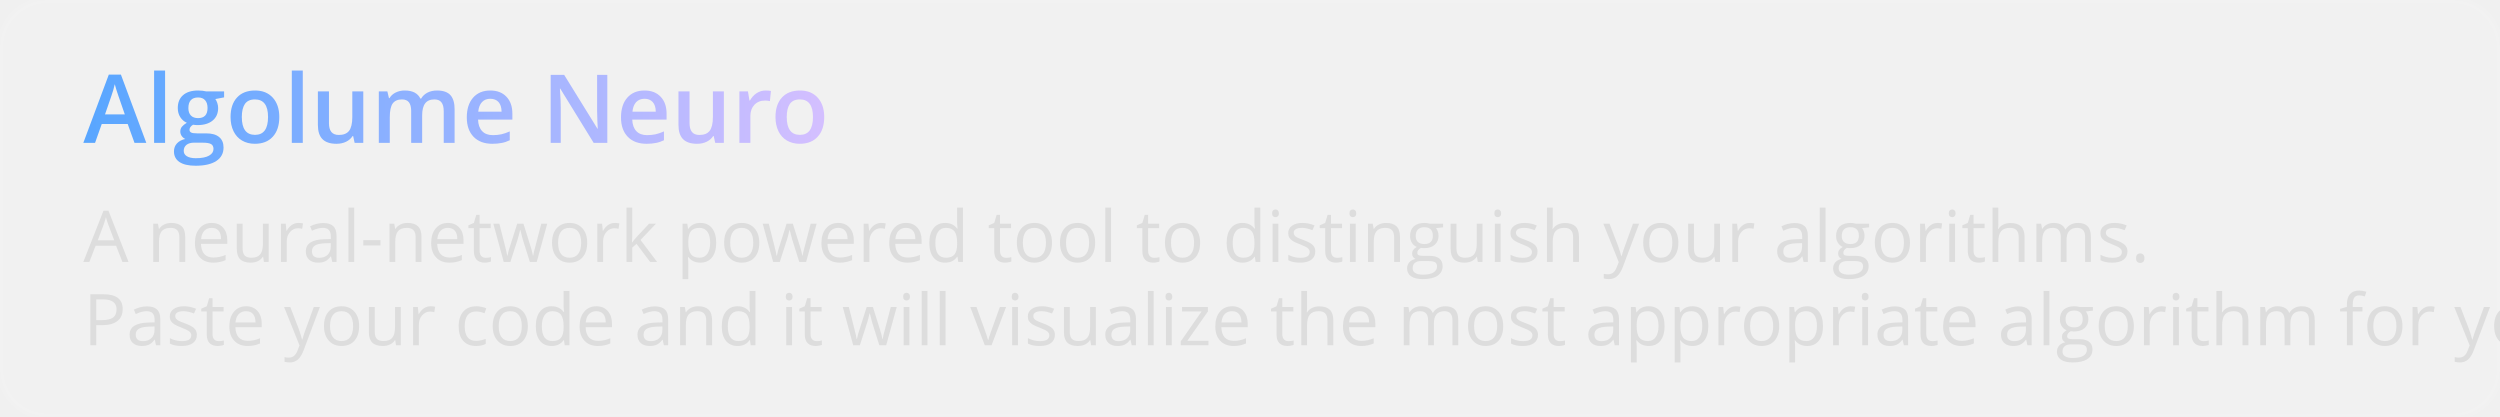
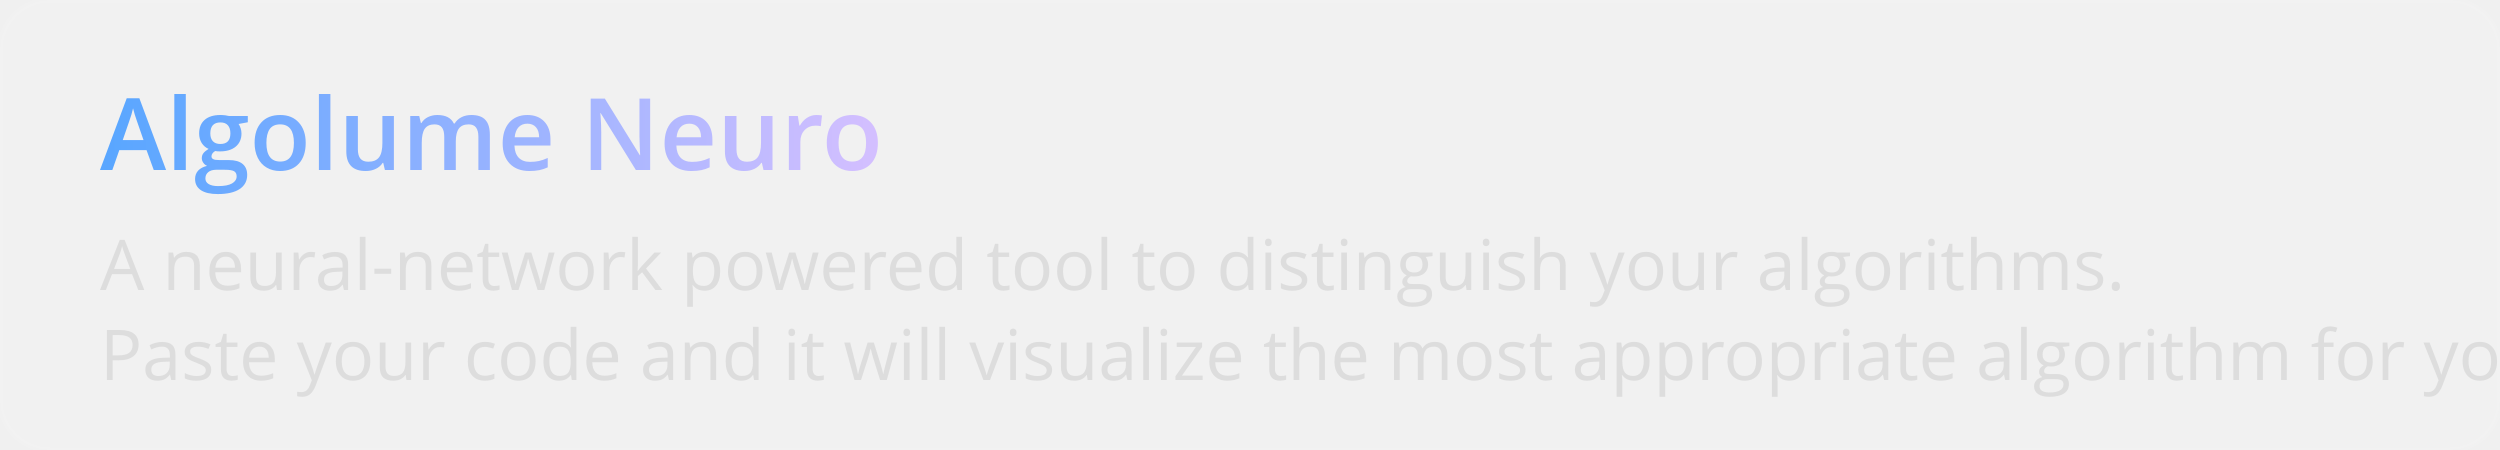
- <svg xmlns="http://www.w3.org/2000/svg" width="420" height="70" viewBox="0 0 420 70" role="img" aria-labelledby="title desc">
+ <svg xmlns="http://www.w3.org/2000/svg" width="500" height="90" viewBox="0 0 500 90" role="img" aria-labelledby="title desc">
  <defs>
    <linearGradient id="gradient" x1="0%" y1="0%" x2="100%" y2="0%">
      <stop offset="0%" stop-color="#58a6ff" />
      <stop offset="100%" stop-color="#d4bfff" />
    </linearGradient>
  </defs>
-   <rect x="0" y="0" width="420" height="70" rx="8" ry="8" fill="#ffffff" fill-opacity="0.04" stroke="#ffffff" stroke-opacity="0.08" stroke-width="1" />
-   <text x="14" y="24" font-family="Open Sans, sans-serif" font-size="16" fill="url(#gradient)" font-weight="600">
+   <rect x="0" y="0" width="500" height="90" rx="10" ry="10" fill="#ffffff" fill-opacity="0.04" stroke="#ffffff" stroke-opacity="0.08" stroke-width="1" />
+   <text x="20" y="34" font-family="Open Sans, sans-serif" font-size="20" fill="url(#gradient)" font-weight="600">
    Algolume Neuro
  </text>
-   <text x="14" y="44" font-family="Open Sans, sans-serif" font-size="12" fill="#ddd">
+   <text x="20" y="58" font-family="Open Sans, sans-serif" font-size="14" fill="#ddd">
    A neural-network powered tool to distinguish your algorithms.
  </text>
-   <text x="14" y="58" font-family="Open Sans, sans-serif" font-size="12" fill="#ddd">
+   <text x="20" y="76" font-family="Open Sans, sans-serif" font-size="14" fill="#ddd">
    Paste your code and it will visualize the most appropriate algorithm for you!
  </text>
</svg>
